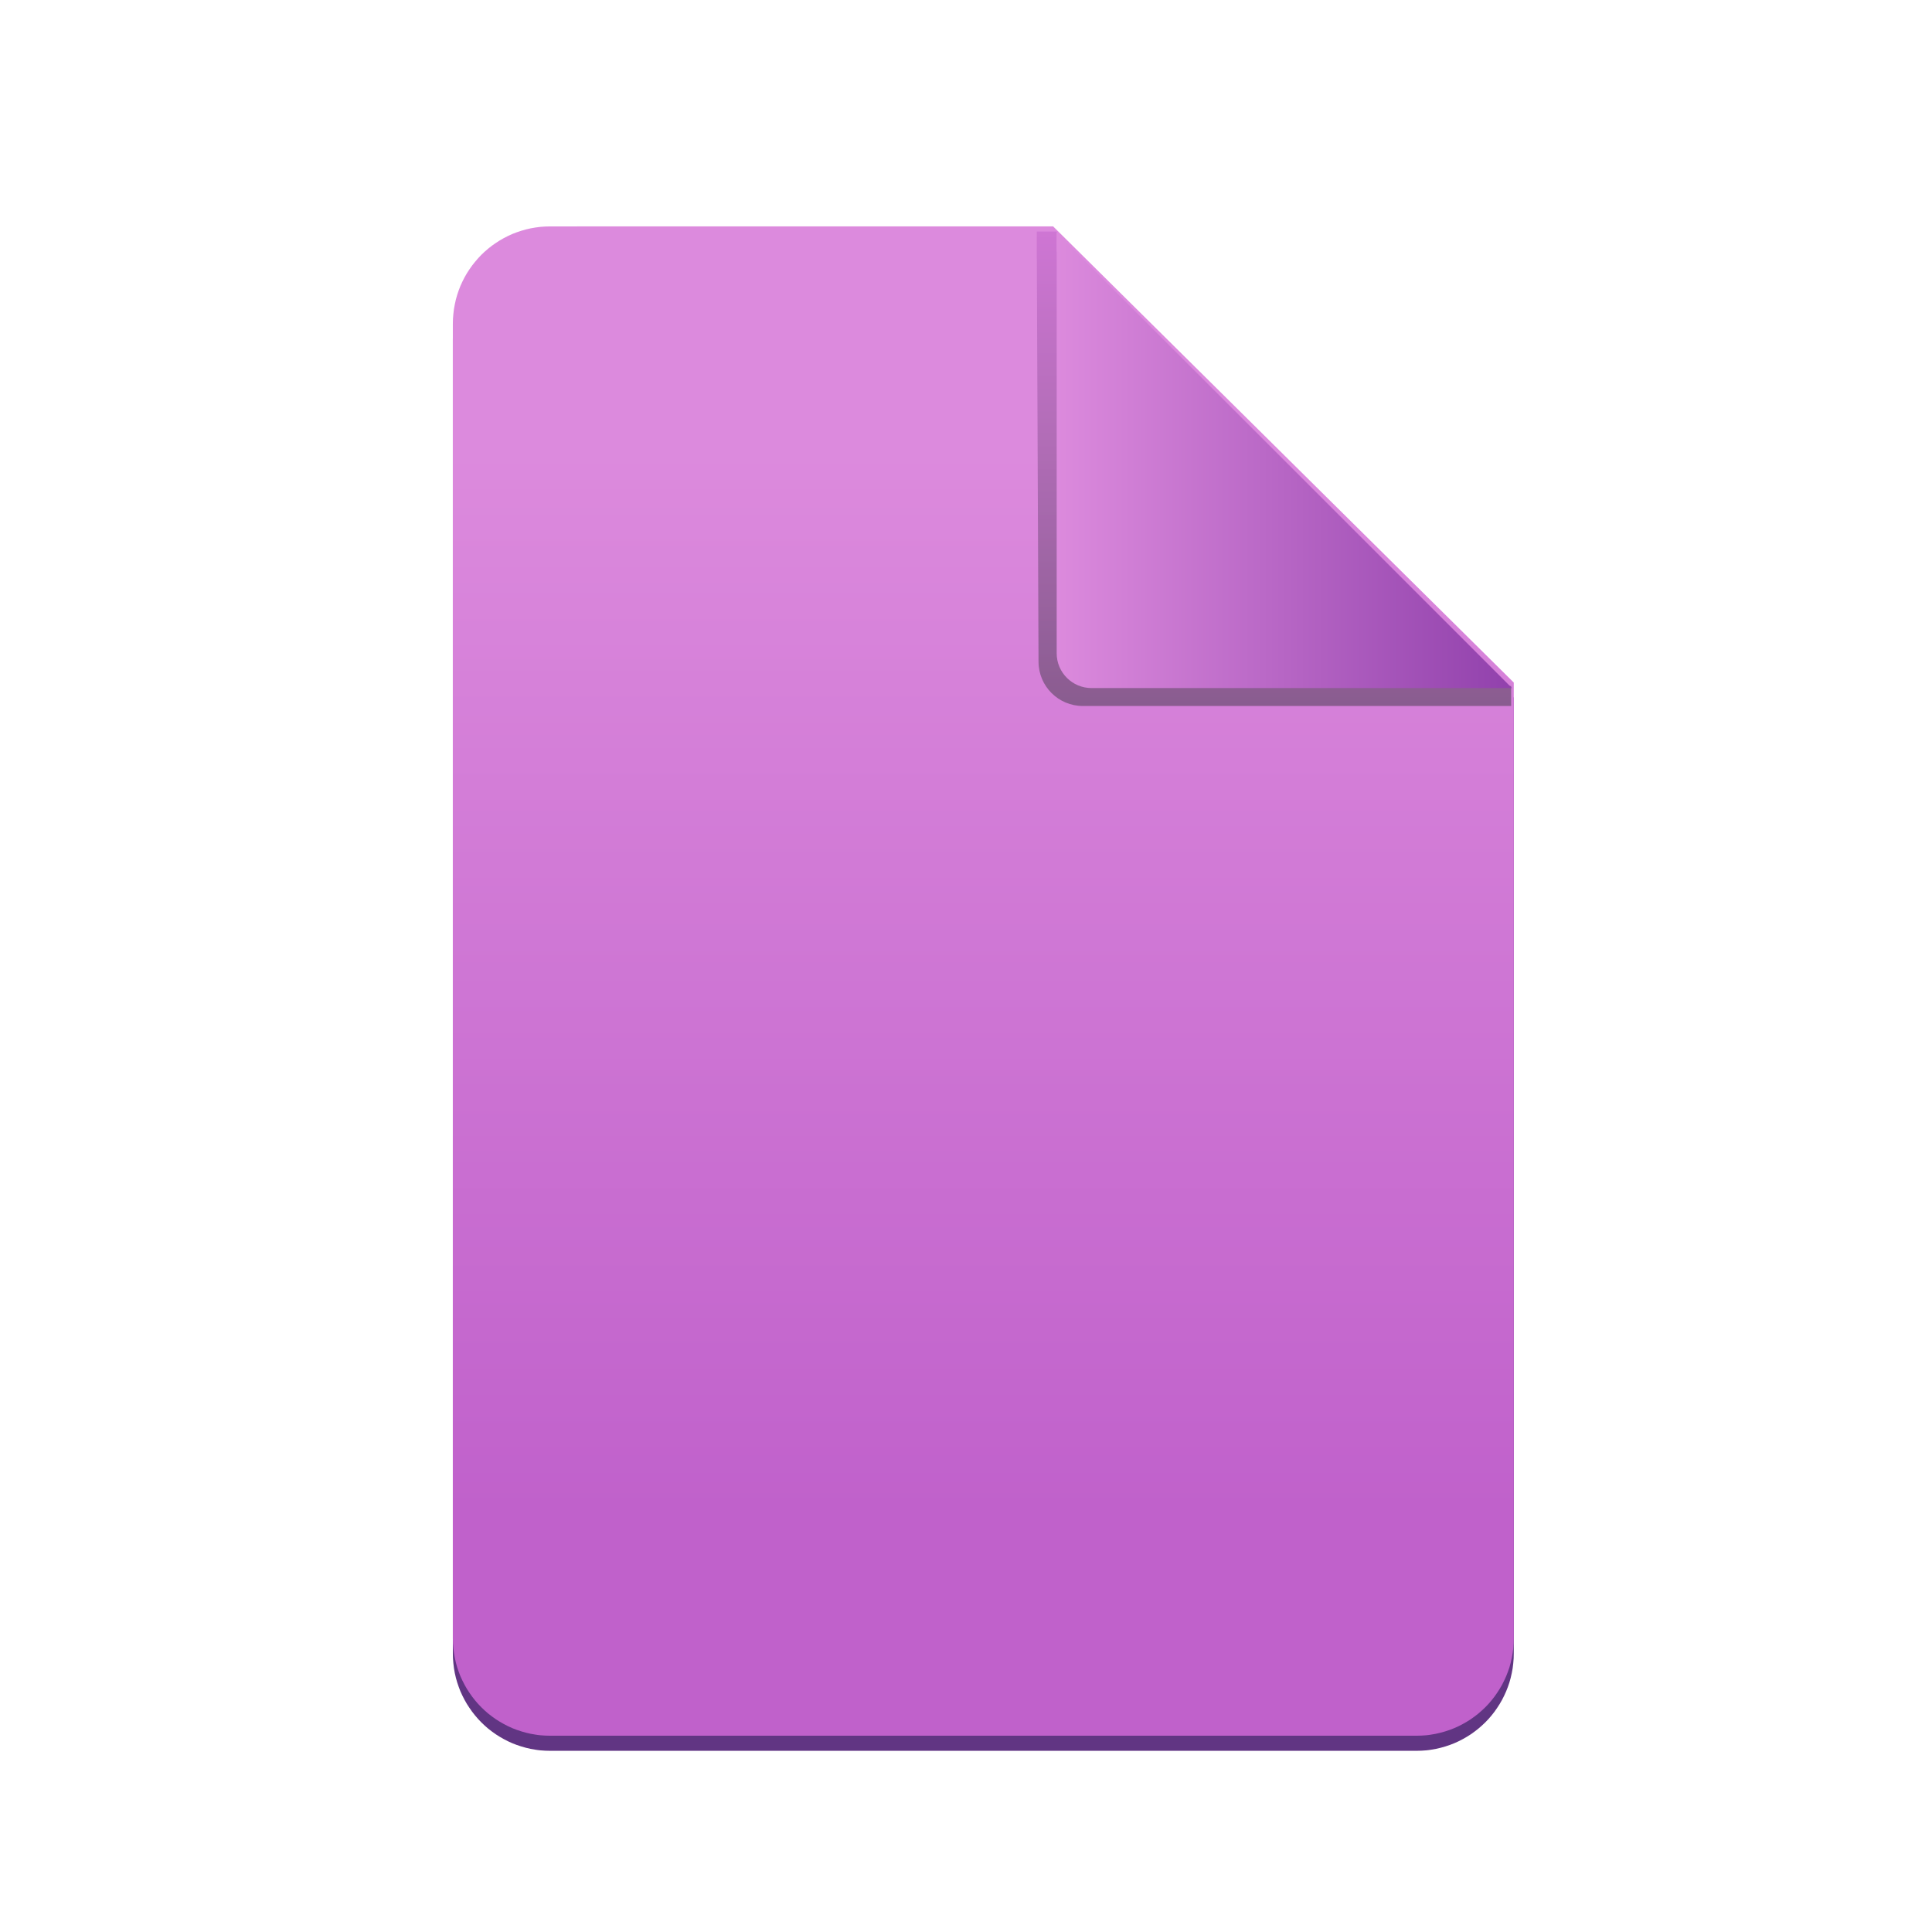
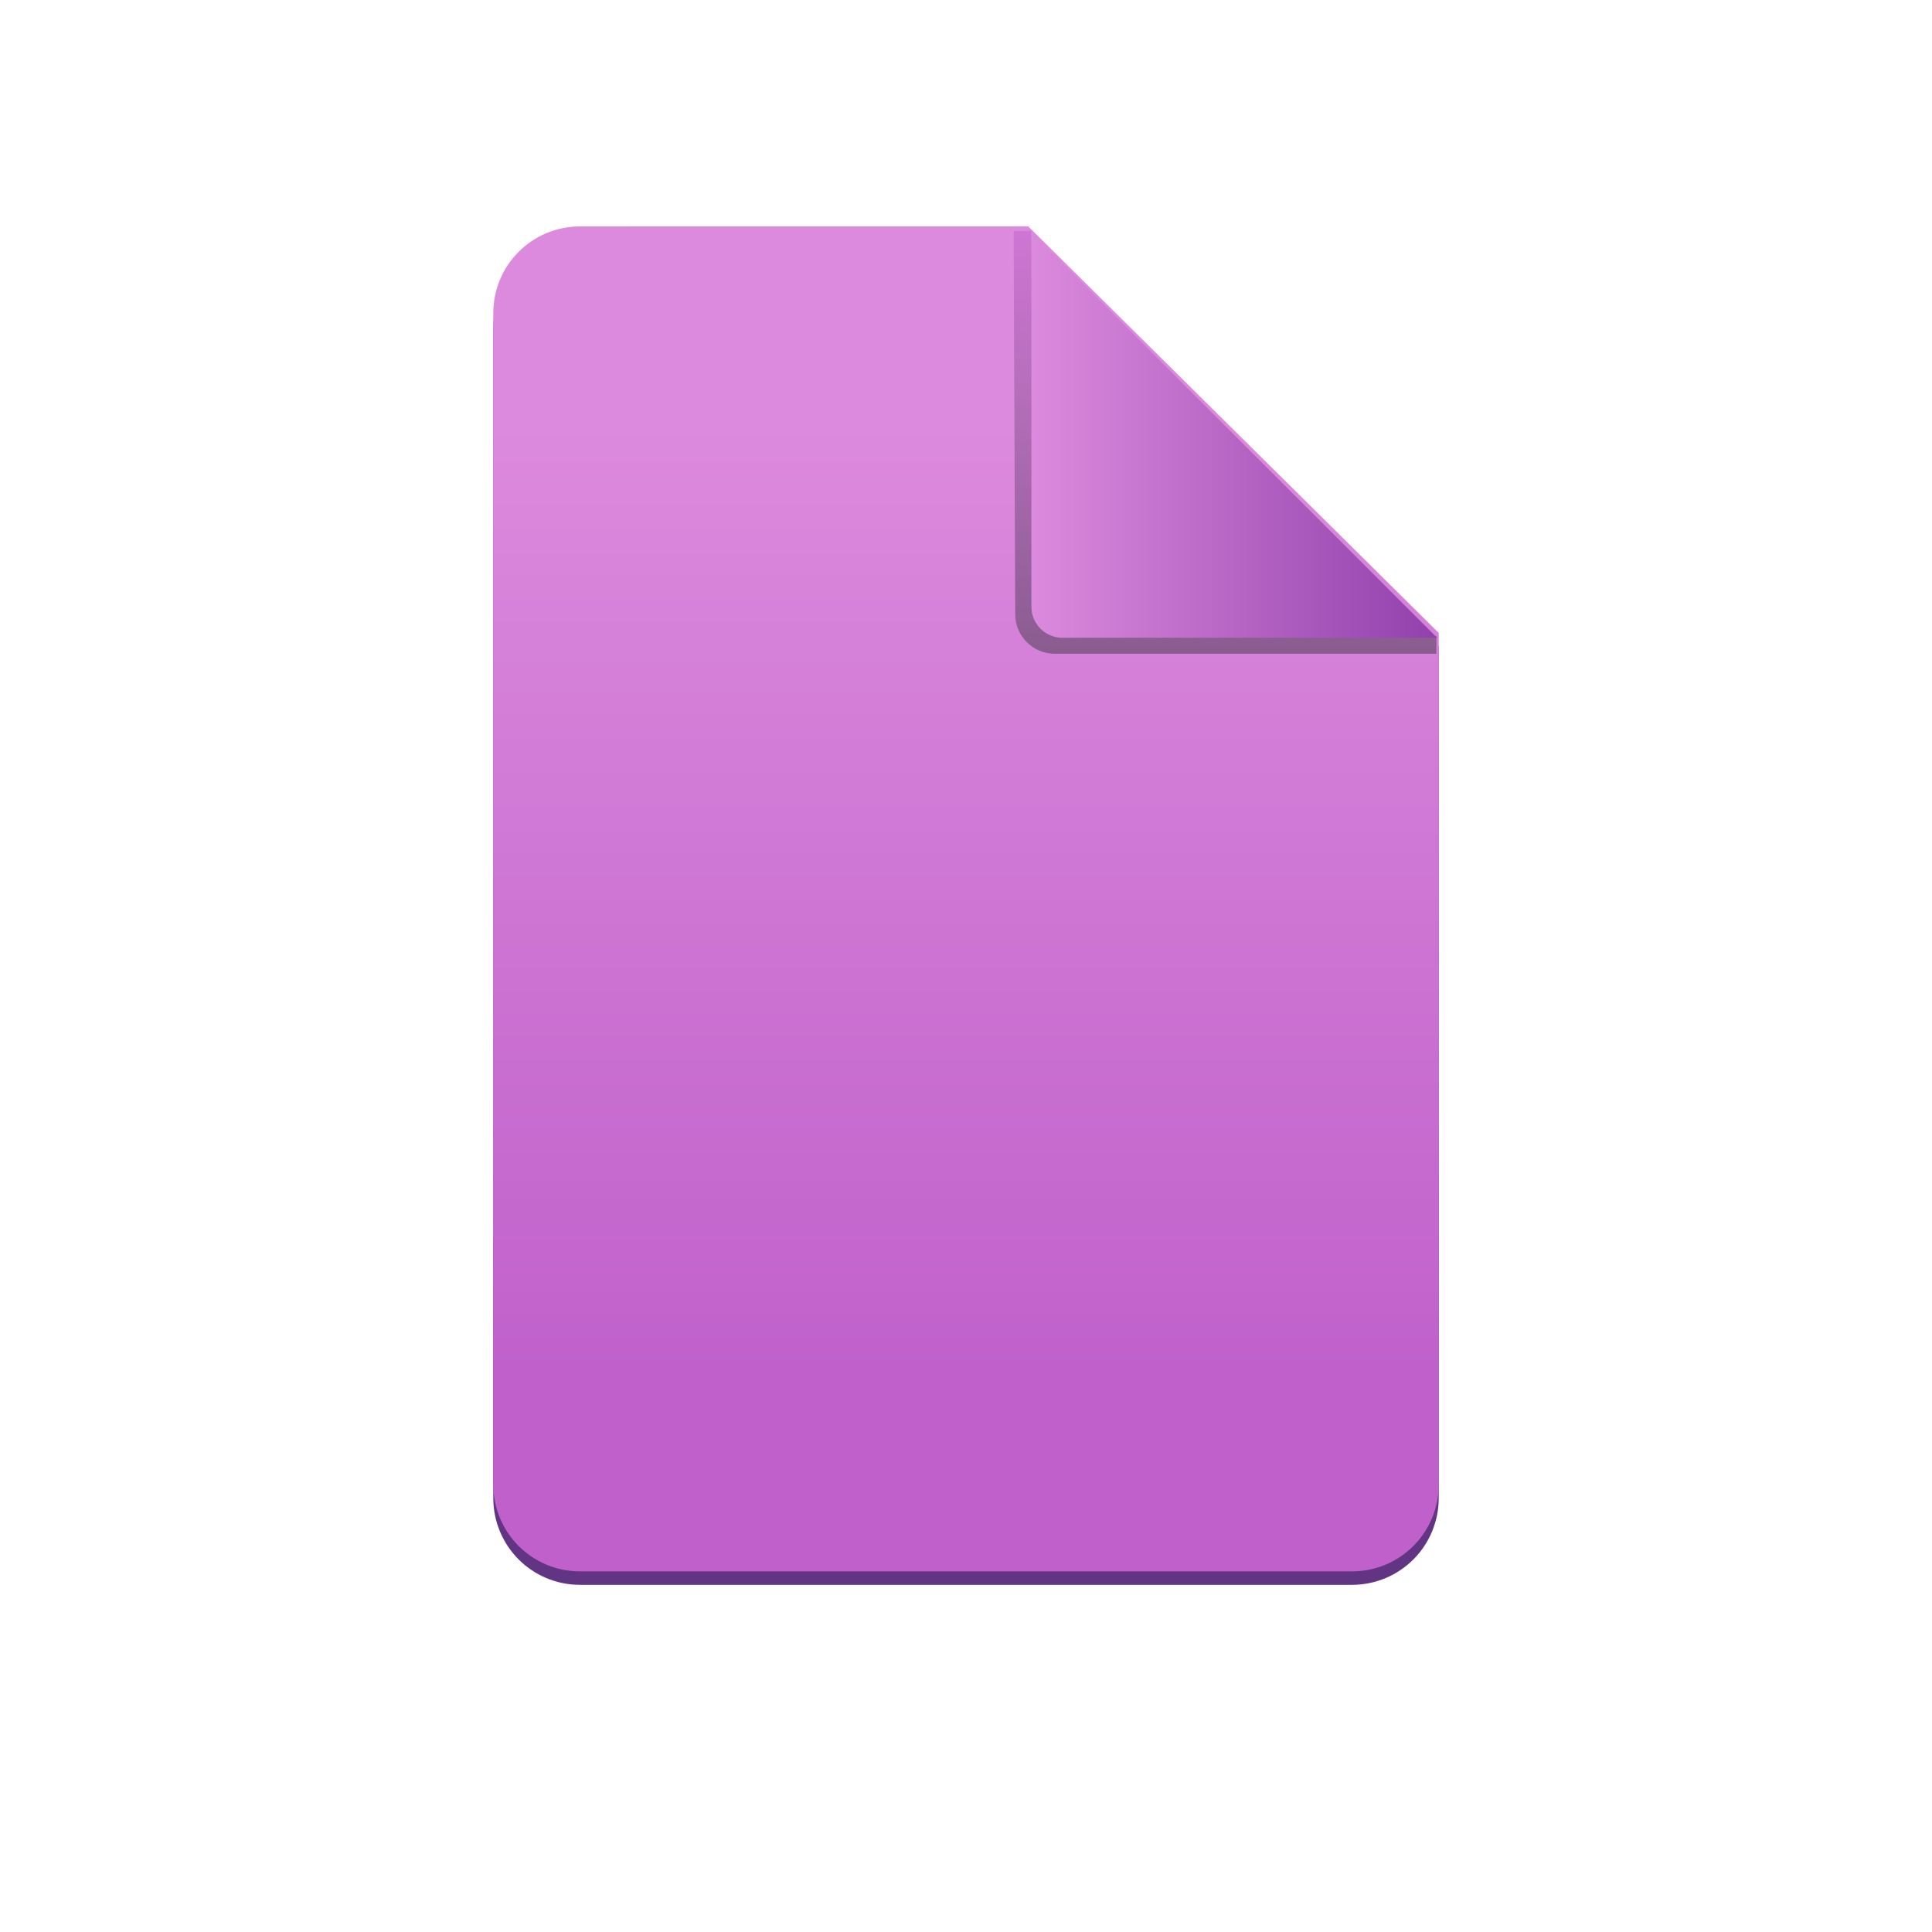
<svg xmlns="http://www.w3.org/2000/svg" xmlns:xlink="http://www.w3.org/1999/xlink" height="128px" viewBox="0 0 128 128" width="128px">
  <filter id="a" height="100%" width="100%" x="0%" y="0%">
    <feColorMatrix color-interpolation-filters="sRGB" values="0 0 0 0 1 0 0 0 0 1 0 0 0 0 1 0 0 0 1 0" />
  </filter>
  <linearGradient id="b" gradientUnits="userSpaceOnUse">
    <stop offset="0" stop-color="#9141ac" />
    <stop offset="1" stop-color="#613583" />
  </linearGradient>
-   <linearGradient id="c" x1="65.146" x2="65.146" xlink:href="#b" y1="30.854" y2="101.146" />
+   <linearGradient id="c" x1="64" x2="64" xlink:href="#b" y1="29.127" y2="91.764" />
  <mask id="d">
    <g filter="url(#a)">
      <rect fill-opacity="0.5" height="153.6" width="153.6" x="-12.8" y="-12.8" />
    </g>
  </mask>
-   <linearGradient id="e" x1="73.146" x2="73.146" xlink:href="#b" y1="46.854" y2="117.146" />
+   <linearGradient id="e" x1="72" x2="72" xlink:href="#b" y1="45.127" y2="107.764" />
  <clipPath id="f">
    <rect height="152" width="192" />
  </clipPath>
-   <linearGradient id="g" x1="-80.47" x2="-80.47" xlink:href="#b" y1="235.951" y2="366.208" />
-   <linearGradient id="h" gradientUnits="userSpaceOnUse" x1="65.146" x2="65.146" y1="29.854" y2="100.146">
+   <linearGradient id="g" x1="-65.757" x2="-65.757" xlink:href="#b" y1="211.887" y2="327.957" />
+   <linearGradient id="h" gradientUnits="userSpaceOnUse" x1="64" x2="64" y1="28.236" y2="90.873">
    <stop offset="0" stop-color="#dc8add" />
    <stop offset="1" stop-color="#c061cb" />
  </linearGradient>
  <mask id="i">
    <g filter="url(#a)">
      <rect fill-opacity="0.5" height="153.6" width="153.6" x="-12.8" y="-12.8" />
    </g>
  </mask>
-   <linearGradient id="j" gradientUnits="userSpaceOnUse" x1="92.403" x2="92.403" y1="31.342" y2="62.773">
+   <linearGradient id="j" gradientUnits="userSpaceOnUse" x1="89.16" x2="89.16" y1="31.305" y2="59.313">
    <stop offset="0" stop-color="#c061cb" />
    <stop offset="1" stop-color="#3d3846" />
  </linearGradient>
  <clipPath id="k">
    <rect height="152" width="192" />
  </clipPath>
-   <linearGradient id="l" gradientUnits="userSpaceOnUse" x1="70.009" x2="100.174" y1="30.504" y2="30.504">
+   <linearGradient id="l" gradientUnits="userSpaceOnUse" x1="68.333" x2="95.213" y1="28.816" y2="28.816">
    <stop offset="0" stop-color="#dc8add" />
    <stop offset="1" stop-color="#9141ac" />
  </linearGradient>
-   <path d="m 158.68 5.91 h 0.004 m 0 0 c -161.418 -21.219 -161.418 -21.219 0 0 c 8.723 1.148 8.723 1.148 0 0 z m 0 0" fill-rule="evenodd" />
-   <path d="m 36.457 16 c -0.109 0 -0.223 0.004 -0.332 0.008 c -0.109 0.004 -0.219 0.016 -0.328 0.023 c -0.109 0.012 -0.219 0.027 -0.324 0.043 c -0.109 0.016 -0.215 0.035 -0.32 0.055 c -0.211 0.043 -0.418 0.098 -0.617 0.16 c -0.203 0.062 -0.402 0.137 -0.598 0.215 c -0.191 0.082 -0.379 0.176 -0.562 0.273 s -0.359 0.207 -0.531 0.324 c -0.172 0.113 -0.34 0.238 -0.5 0.371 c -0.156 0.129 -0.312 0.27 -0.457 0.414 c -0.145 0.148 -0.285 0.301 -0.414 0.461 c -0.133 0.156 -0.258 0.324 -0.371 0.496 c -0.117 0.172 -0.227 0.348 -0.324 0.531 s -0.191 0.371 -0.273 0.566 c -0.078 0.191 -0.152 0.391 -0.215 0.594 c -0.062 0.199 -0.117 0.406 -0.16 0.617 c -0.02 0.105 -0.039 0.211 -0.055 0.32 c -0.016 0.105 -0.031 0.215 -0.039 0.324 c -0.012 0.109 -0.02 0.219 -0.027 0.328 c -0.004 0.109 -0.008 0.223 -0.008 0.332 v 87.086 c 0 0.113 0.004 0.223 0.008 0.332 c 0.008 0.113 0.016 0.223 0.027 0.328 c 0.008 0.109 0.023 0.219 0.039 0.324 c 0.016 0.109 0.035 0.215 0.055 0.32 c 0.043 0.211 0.098 0.418 0.16 0.621 c 0.062 0.199 0.137 0.398 0.215 0.594 c 0.082 0.191 0.176 0.379 0.273 0.562 s 0.207 0.363 0.324 0.531 c 0.113 0.172 0.238 0.34 0.371 0.5 c 0.129 0.16 0.27 0.312 0.414 0.457 s 0.301 0.285 0.457 0.418 c 0.16 0.129 0.328 0.254 0.5 0.371 c 0.172 0.113 0.348 0.223 0.531 0.32 c 0.184 0.102 0.371 0.191 0.562 0.273 c 0.195 0.082 0.395 0.152 0.598 0.215 c 0.199 0.062 0.406 0.117 0.617 0.16 c 0.105 0.02 0.211 0.039 0.32 0.055 c 0.105 0.02 0.215 0.031 0.324 0.043 s 0.219 0.02 0.328 0.023 c 0.109 0.004 0.223 0.008 0.332 0.008 h 57.375 c 0.113 0 0.227 -0.004 0.336 -0.008 c 0.109 -0.004 0.219 -0.012 0.328 -0.023 s 0.215 -0.023 0.324 -0.043 c 0.105 -0.016 0.211 -0.035 0.316 -0.055 c 0.211 -0.043 0.418 -0.098 0.621 -0.16 c 0.203 -0.062 0.402 -0.133 0.594 -0.215 c 0.195 -0.082 0.383 -0.172 0.566 -0.273 c 0.184 -0.098 0.359 -0.207 0.531 -0.32 c 0.172 -0.117 0.336 -0.242 0.496 -0.371 c 0.16 -0.133 0.312 -0.273 0.461 -0.418 c 0.145 -0.145 0.285 -0.297 0.414 -0.457 c 0.133 -0.16 0.258 -0.328 0.371 -0.5 c 0.117 -0.168 0.223 -0.348 0.324 -0.531 c 0.098 -0.184 0.188 -0.371 0.27 -0.562 c 0.082 -0.195 0.156 -0.395 0.219 -0.594 c 0.062 -0.203 0.113 -0.41 0.156 -0.621 c 0.023 -0.105 0.043 -0.211 0.059 -0.32 c 0.016 -0.105 0.027 -0.215 0.039 -0.324 c 0.012 -0.105 0.02 -0.215 0.027 -0.328 c 0.004 -0.109 0.008 -0.219 0.008 -0.332 v -63.32 l -30.52 -30.223 z m 0 0" fill="url(#c)" />
+   <path d="m 38.438 15.891 c -0.102 0 -0.199 0.004 -0.297 0.008 c -0.098 0.004 -0.199 0.012 -0.293 0.023 c -0.098 0.008 -0.195 0.02 -0.289 0.035 c -0.098 0.016 -0.191 0.031 -0.285 0.051 c -0.188 0.039 -0.371 0.086 -0.551 0.141 c -0.184 0.055 -0.359 0.121 -0.531 0.191 c -0.172 0.074 -0.34 0.156 -0.504 0.242 c -0.16 0.09 -0.32 0.188 -0.473 0.289 c -0.152 0.102 -0.301 0.215 -0.445 0.332 c -0.141 0.117 -0.277 0.238 -0.406 0.371 c -0.129 0.129 -0.254 0.266 -0.371 0.406 c -0.117 0.145 -0.227 0.289 -0.332 0.445 c -0.102 0.152 -0.199 0.309 -0.285 0.473 c -0.09 0.164 -0.172 0.332 -0.242 0.504 c -0.074 0.172 -0.137 0.348 -0.195 0.527 c -0.055 0.18 -0.102 0.367 -0.141 0.555 c -0.02 0.094 -0.035 0.188 -0.051 0.281 c -0.012 0.098 -0.023 0.195 -0.035 0.289 c -0.008 0.098 -0.016 0.195 -0.023 0.293 c -0.004 0.102 -0.008 0.199 -0.008 0.297 v 77.602 c 0 0.102 0.004 0.199 0.008 0.297 c 0.008 0.098 0.016 0.195 0.023 0.293 c 0.012 0.098 0.023 0.195 0.035 0.289 c 0.016 0.094 0.031 0.191 0.051 0.285 c 0.039 0.188 0.086 0.371 0.141 0.551 c 0.059 0.18 0.121 0.355 0.195 0.531 c 0.07 0.172 0.152 0.336 0.242 0.5 c 0.086 0.164 0.184 0.324 0.285 0.477 c 0.105 0.152 0.215 0.301 0.332 0.441 c 0.117 0.145 0.242 0.277 0.371 0.41 c 0.129 0.129 0.266 0.254 0.406 0.371 c 0.145 0.117 0.293 0.227 0.445 0.328 c 0.152 0.105 0.312 0.199 0.473 0.289 c 0.164 0.09 0.332 0.168 0.504 0.242 c 0.172 0.07 0.348 0.137 0.531 0.191 c 0.18 0.059 0.363 0.105 0.551 0.141 c 0.094 0.02 0.188 0.039 0.285 0.051 c 0.094 0.016 0.191 0.027 0.289 0.039 c 0.094 0.008 0.195 0.016 0.293 0.02 c 0.098 0.004 0.195 0.008 0.297 0.008 h 51.125 c 0.102 0 0.199 -0.004 0.297 -0.008 c 0.098 -0.004 0.195 -0.012 0.293 -0.02 c 0.098 -0.012 0.195 -0.023 0.289 -0.039 c 0.098 -0.012 0.191 -0.031 0.285 -0.051 c 0.188 -0.035 0.371 -0.082 0.551 -0.141 c 0.18 -0.055 0.359 -0.121 0.531 -0.191 c 0.172 -0.074 0.34 -0.156 0.504 -0.242 c 0.16 -0.09 0.32 -0.184 0.473 -0.289 c 0.152 -0.102 0.301 -0.211 0.441 -0.328 c 0.145 -0.117 0.281 -0.242 0.41 -0.371 c 0.129 -0.133 0.254 -0.266 0.371 -0.41 c 0.117 -0.141 0.227 -0.289 0.328 -0.441 c 0.105 -0.152 0.203 -0.312 0.289 -0.477 c 0.09 -0.164 0.168 -0.328 0.242 -0.5 c 0.074 -0.176 0.137 -0.352 0.191 -0.531 c 0.059 -0.18 0.105 -0.363 0.145 -0.551 c 0.016 -0.094 0.035 -0.191 0.051 -0.285 c 0.012 -0.094 0.023 -0.191 0.035 -0.289 c 0.008 -0.098 0.016 -0.195 0.023 -0.293 c 0.004 -0.098 0.008 -0.195 0.008 -0.297 v -56.422 l -27.195 -26.934 z m 0 0" fill="url(#c)" />
  <g mask="url(#d)">
    <g clip-path="url(#f)" transform="matrix(1 0 0 1 -8 -16)">
-       <path d="m 76.688 32.34 v 1.723 h 0.004 l 0.113 26.789 c 0.008 1.617 1.32 2.922 2.938 2.922 h 28.375 v -1.324 h -1.551 l -26.57 -26.77 c -0.66 -0.668 -1.324 -1.336 -1.984 -2.004 v -1.336 z m 0 0" fill="url(#e)" />
+       <path d="m 75.156 32.195 v 1.535 h 0.004 l 0.102 23.867 c 0.004 1.441 1.176 2.609 2.617 2.605 h 25.285 v -1.18 h -1.383 l -23.676 -23.855 c -0.59 -0.594 -1.18 -1.188 -1.77 -1.781 v -1.191 z m 0 0" fill="url(#e)" />
    </g>
  </g>
-   <path d="m 70.008 44.281 v -27.859 l 30.164 30.164 h -27.855 c -1.273 0 -2.309 -1.031 -2.309 -2.305 z m 0 0" fill="url(#g)" />
-   <path d="m 36.457 15 c -0.109 0 -0.223 0.004 -0.332 0.008 c -0.109 0.004 -0.219 0.016 -0.328 0.023 c -0.109 0.012 -0.219 0.027 -0.324 0.043 c -0.109 0.016 -0.215 0.035 -0.32 0.055 c -0.211 0.043 -0.418 0.098 -0.617 0.16 c -0.203 0.062 -0.402 0.137 -0.598 0.215 c -0.191 0.082 -0.379 0.176 -0.562 0.273 s -0.359 0.207 -0.531 0.324 c -0.172 0.113 -0.34 0.238 -0.5 0.371 c -0.156 0.129 -0.312 0.27 -0.457 0.414 c -0.145 0.148 -0.285 0.301 -0.414 0.461 c -0.133 0.156 -0.258 0.324 -0.371 0.496 c -0.117 0.172 -0.227 0.348 -0.324 0.531 s -0.191 0.371 -0.273 0.566 c -0.078 0.191 -0.152 0.391 -0.215 0.594 c -0.062 0.199 -0.117 0.406 -0.156 0.617 c -0.023 0.105 -0.043 0.211 -0.059 0.32 c -0.016 0.105 -0.031 0.215 -0.039 0.324 c -0.012 0.109 -0.02 0.219 -0.027 0.328 c -0.004 0.109 -0.008 0.223 -0.008 0.332 v 87.086 c 0 0.113 0.004 0.223 0.008 0.332 c 0.008 0.113 0.016 0.223 0.027 0.328 c 0.008 0.109 0.023 0.219 0.039 0.324 c 0.016 0.109 0.035 0.215 0.059 0.32 c 0.039 0.211 0.094 0.418 0.156 0.621 c 0.062 0.199 0.137 0.398 0.215 0.594 c 0.082 0.191 0.176 0.379 0.273 0.562 s 0.207 0.363 0.324 0.531 c 0.113 0.172 0.238 0.34 0.371 0.5 c 0.129 0.16 0.27 0.312 0.414 0.457 s 0.301 0.285 0.457 0.418 c 0.16 0.129 0.328 0.254 0.5 0.371 c 0.172 0.113 0.348 0.223 0.531 0.32 c 0.184 0.102 0.371 0.191 0.562 0.273 c 0.195 0.082 0.395 0.152 0.598 0.215 c 0.199 0.062 0.406 0.117 0.617 0.16 c 0.105 0.02 0.211 0.039 0.32 0.055 c 0.105 0.02 0.215 0.031 0.324 0.043 s 0.219 0.02 0.328 0.023 c 0.109 0.004 0.223 0.008 0.332 0.008 h 57.375 c 0.113 0 0.227 -0.004 0.336 -0.008 c 0.109 -0.004 0.219 -0.012 0.328 -0.023 s 0.215 -0.023 0.324 -0.043 c 0.105 -0.016 0.211 -0.035 0.316 -0.055 c 0.211 -0.043 0.418 -0.098 0.621 -0.16 c 0.203 -0.062 0.402 -0.133 0.594 -0.215 c 0.195 -0.082 0.383 -0.172 0.566 -0.273 c 0.184 -0.098 0.359 -0.207 0.531 -0.32 c 0.172 -0.117 0.336 -0.242 0.496 -0.371 c 0.16 -0.133 0.312 -0.273 0.461 -0.418 c 0.145 -0.145 0.285 -0.297 0.414 -0.457 c 0.133 -0.16 0.258 -0.328 0.371 -0.5 c 0.117 -0.168 0.223 -0.348 0.324 -0.531 c 0.098 -0.184 0.188 -0.371 0.27 -0.562 c 0.082 -0.195 0.156 -0.395 0.219 -0.594 c 0.062 -0.203 0.113 -0.41 0.156 -0.621 c 0.023 -0.105 0.043 -0.211 0.059 -0.32 c 0.016 -0.105 0.027 -0.215 0.039 -0.324 c 0.012 -0.105 0.02 -0.215 0.027 -0.328 c 0.004 -0.109 0.008 -0.219 0.008 -0.332 v -63.32 l -30.52 -30.223 z m 0 0" fill="url(#h)" />
+   <path d="m 68.332 41.09 v -24.824 l 26.879 26.883 h -24.824 c -1.133 0 -2.055 -0.922 -2.055 -2.059 z m 0 0" fill="url(#g)" />
+   <path d="m 38.438 15 c -0.102 0 -0.199 0.004 -0.297 0.008 c -0.098 0.004 -0.199 0.012 -0.293 0.023 c -0.098 0.008 -0.195 0.02 -0.289 0.035 c -0.098 0.016 -0.191 0.031 -0.285 0.051 c -0.188 0.039 -0.371 0.086 -0.551 0.141 c -0.184 0.055 -0.359 0.121 -0.531 0.191 c -0.172 0.074 -0.34 0.156 -0.504 0.242 c -0.16 0.09 -0.32 0.184 -0.473 0.289 c -0.152 0.102 -0.301 0.215 -0.445 0.332 c -0.141 0.117 -0.277 0.238 -0.406 0.371 c -0.129 0.129 -0.254 0.266 -0.371 0.406 c -0.117 0.141 -0.227 0.289 -0.332 0.441 c -0.102 0.156 -0.199 0.312 -0.285 0.477 c -0.09 0.164 -0.172 0.332 -0.242 0.504 c -0.074 0.172 -0.137 0.348 -0.195 0.527 c -0.055 0.18 -0.102 0.367 -0.141 0.555 c -0.02 0.094 -0.035 0.188 -0.051 0.281 c -0.012 0.098 -0.023 0.191 -0.035 0.289 c -0.008 0.098 -0.016 0.195 -0.023 0.293 c -0.004 0.098 -0.008 0.199 -0.008 0.297 v 77.602 c 0 0.098 0.004 0.199 0.008 0.297 c 0.008 0.098 0.016 0.195 0.023 0.293 c 0.012 0.098 0.023 0.191 0.035 0.289 c 0.016 0.094 0.031 0.188 0.051 0.281 c 0.039 0.188 0.086 0.375 0.141 0.555 c 0.059 0.18 0.121 0.355 0.195 0.527 c 0.07 0.172 0.152 0.34 0.242 0.504 c 0.086 0.164 0.184 0.32 0.285 0.477 c 0.105 0.152 0.215 0.301 0.332 0.441 c 0.117 0.141 0.242 0.277 0.371 0.41 c 0.129 0.129 0.266 0.25 0.406 0.367 c 0.145 0.117 0.293 0.23 0.445 0.332 c 0.152 0.105 0.312 0.199 0.473 0.289 c 0.164 0.086 0.332 0.168 0.504 0.242 c 0.172 0.07 0.348 0.137 0.531 0.191 c 0.18 0.055 0.363 0.105 0.551 0.141 c 0.094 0.02 0.188 0.039 0.285 0.051 c 0.094 0.016 0.191 0.027 0.289 0.035 c 0.094 0.012 0.195 0.02 0.293 0.023 c 0.098 0.004 0.195 0.008 0.297 0.008 h 51.125 c 0.102 0 0.199 -0.004 0.297 -0.008 c 0.098 -0.004 0.195 -0.012 0.293 -0.023 c 0.098 -0.008 0.195 -0.02 0.289 -0.035 c 0.098 -0.012 0.191 -0.031 0.285 -0.051 c 0.188 -0.035 0.371 -0.086 0.551 -0.141 c 0.18 -0.055 0.359 -0.121 0.531 -0.191 c 0.172 -0.074 0.34 -0.156 0.504 -0.242 c 0.16 -0.09 0.32 -0.184 0.473 -0.289 c 0.152 -0.102 0.301 -0.215 0.441 -0.332 c 0.145 -0.117 0.281 -0.238 0.41 -0.367 c 0.129 -0.133 0.254 -0.27 0.371 -0.41 c 0.117 -0.141 0.227 -0.289 0.328 -0.441 c 0.105 -0.156 0.203 -0.312 0.289 -0.477 c 0.09 -0.164 0.168 -0.332 0.242 -0.504 c 0.074 -0.172 0.137 -0.348 0.191 -0.527 c 0.059 -0.18 0.105 -0.367 0.145 -0.555 c 0.016 -0.094 0.035 -0.188 0.051 -0.281 c 0.012 -0.098 0.023 -0.191 0.035 -0.289 c 0.008 -0.098 0.016 -0.195 0.023 -0.293 c 0.004 -0.098 0.008 -0.199 0.008 -0.297 v -56.422 l -27.195 -26.934 z m 0 0" fill="url(#h)" />
  <g mask="url(#i)">
    <g clip-path="url(#k)" transform="matrix(1 0 0 1 -8 -16)">
-       <path d="m 76.688 31.34 v 1.723 h 0.004 l 0.113 26.789 c 0.008 1.617 1.32 2.922 2.938 2.922 h 28.375 v -1.324 h -1.551 l -26.57 -26.77 c -0.66 -0.668 -1.324 -1.336 -1.984 -2.004 v -1.336 z m 0 0" fill="url(#j)" />
+       <path d="m 75.156 31.305 v 1.531 h 0.004 l 0.102 23.871 c 0.004 1.441 1.176 2.605 2.617 2.605 h 25.285 v -1.18 h -1.383 l -23.676 -23.855 c -0.59 -0.594 -1.18 -1.188 -1.77 -1.781 v -1.191 z m 0 0" fill="url(#j)" />
    </g>
  </g>
-   <path d="m 70.008 43.281 v -27.859 l 30.164 30.164 h -27.855 c -1.273 0 -2.309 -1.031 -2.309 -2.305 z m 0 0" fill="url(#l)" />
+   <path d="m 68.332 40.199 v -24.824 l 26.879 26.879 h -24.824 c -1.133 0 -2.055 -0.918 -2.055 -2.055 z m 0 0" fill="url(#l)" />
</svg>
